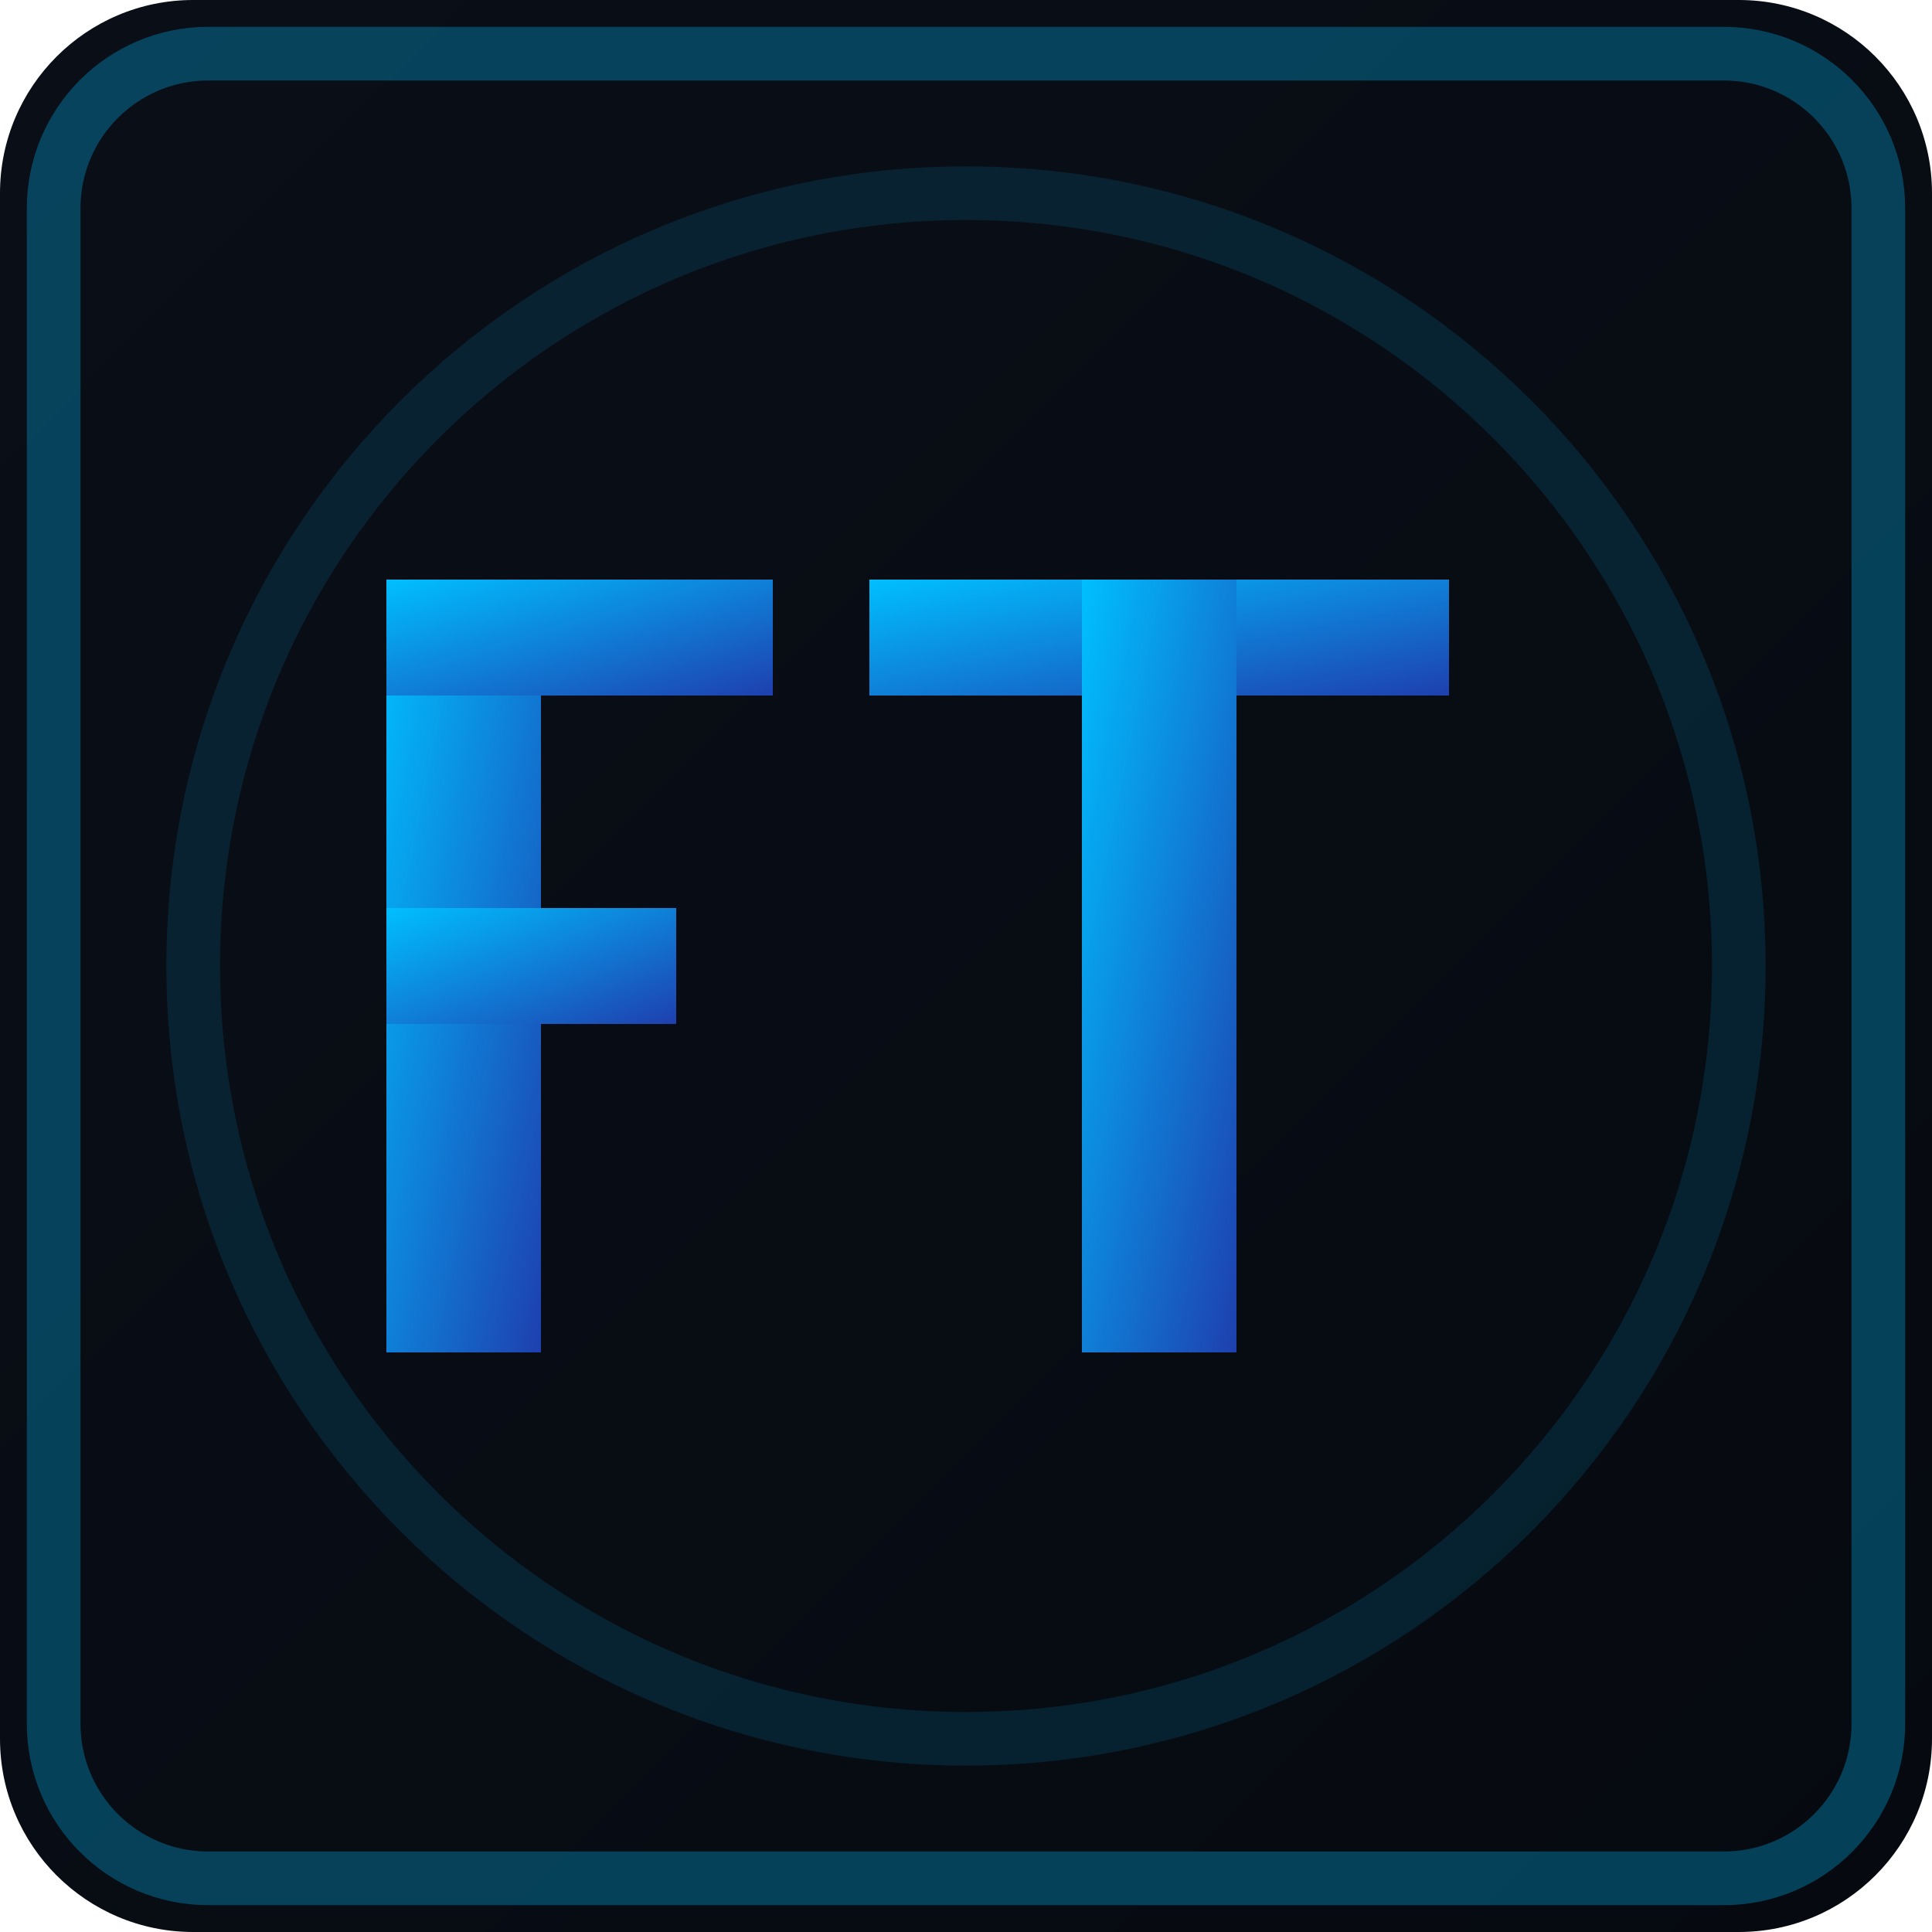
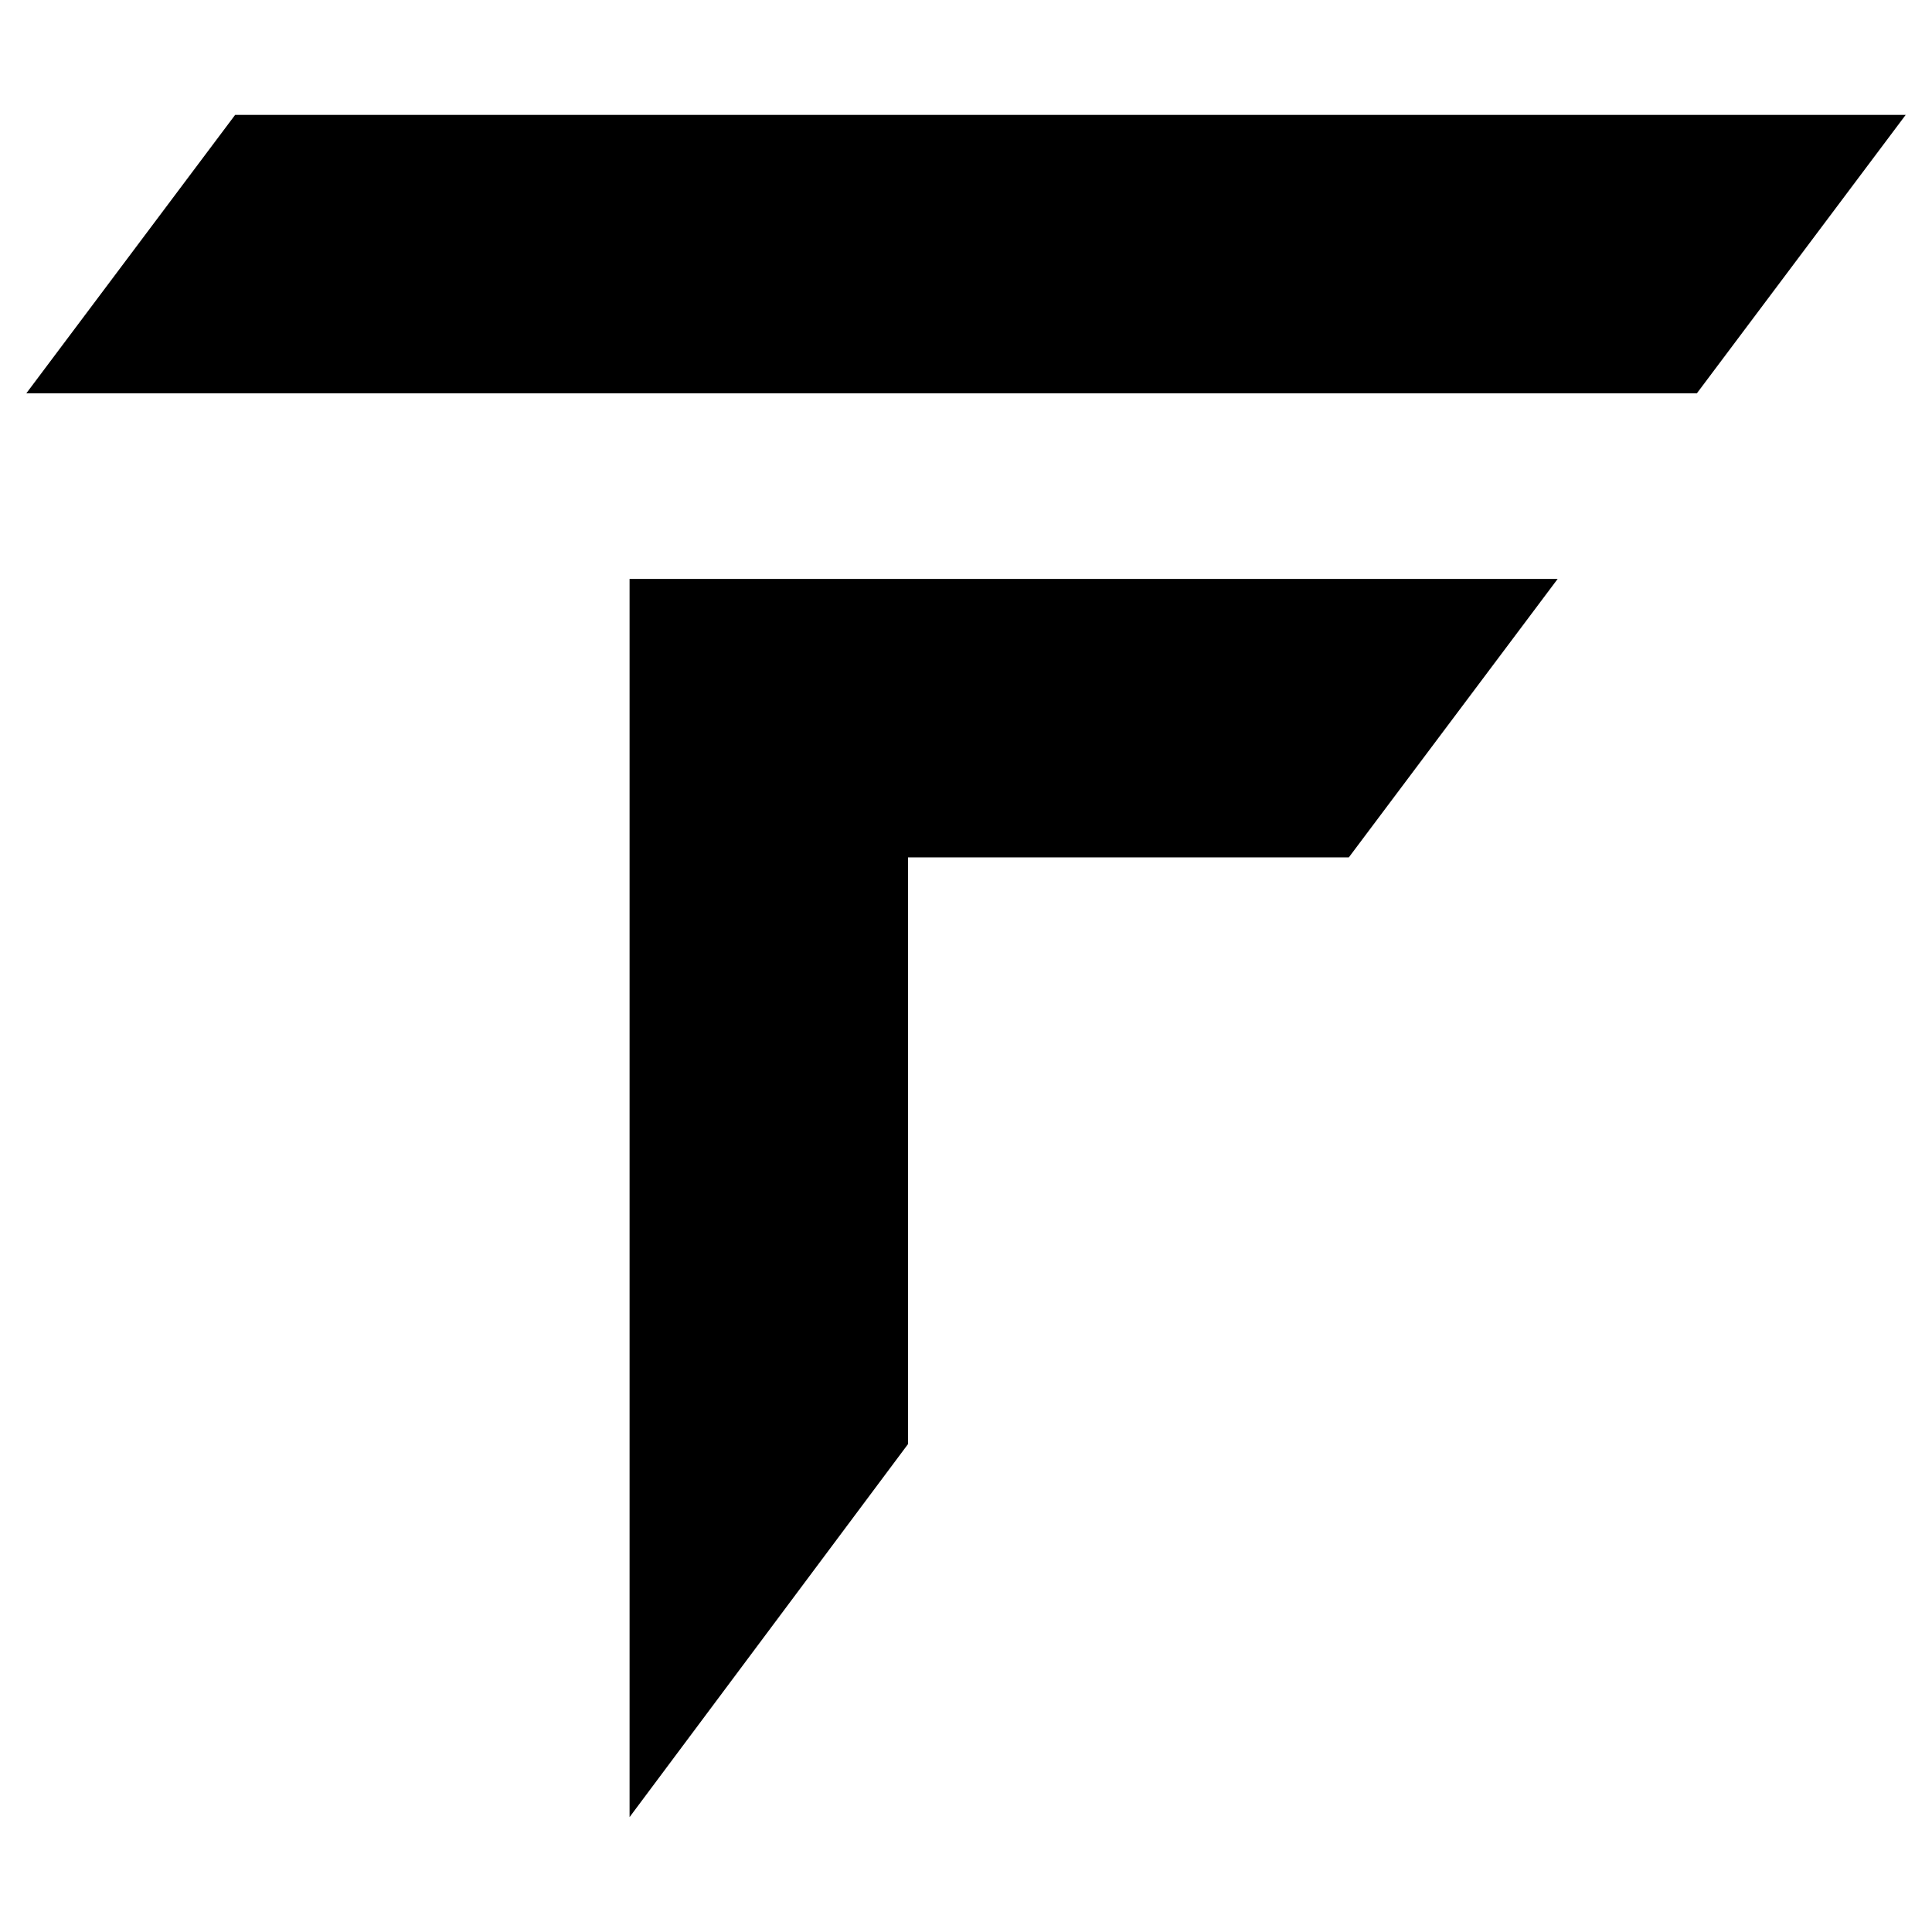
- <svg xmlns="http://www.w3.org/2000/svg" width="72" height="72" viewBox="0 0 72 72">
-   <defs>
-     <linearGradient id="bg" x1="0%" y1="0%" x2="100%" y2="100%">
-       <stop offset="0%" style="stop-color:#0a0e17;stop-opacity:1" />
-       <stop offset="100%" style="stop-color:#060a10;stop-opacity:1" />
-     </linearGradient>
-     <linearGradient id="accent" x1="0%" y1="0%" x2="100%" y2="100%">
-       <stop offset="0%" style="stop-color:#00bfff;stop-opacity:1" />
-       <stop offset="100%" style="stop-color:#1e40af;stop-opacity:1" />
-     </linearGradient>
-   </defs>
-   <rect width="72" height="72" rx="7.2" fill="url(#bg)" />
-   <rect x="2" y="2" width="68" height="68" rx="5.76" fill="none" stroke="rgba(0, 191, 255, 0.3)" stroke-width="2" />
-   <g transform="translate(14.4, 21.6)">
-     <rect x="0" y="0" width="5.76" height="28.8" fill="url(#accent)" />
-     <rect x="0" y="0" width="14.4" height="4.32" fill="url(#accent)" />
-     <rect x="0" y="12.24" width="10.8" height="4.32" fill="url(#accent)" />
-     <rect x="18" y="0" width="21.6" height="4.32" fill="url(#accent)" />
-     <rect x="25.92" y="0" width="5.76" height="28.8" fill="url(#accent)" />
-   </g>
-   <circle cx="36" cy="36" r="28.8" fill="none" stroke="rgba(0, 191, 255, 0.2)" stroke-width="2" opacity="0.6" />
+ <svg xmlns="http://www.w3.org/2000/svg" id="Layer_1" version="1.1" viewBox="0 0 1028 1028">
+   <polygon points="1014 61.13 902.89 209.28 14 209.28 125.11 61.13 1014 61.13" />
+   <polygon points="334.99 308.05 828.81 308.05 717.7 456.2 532.52 456.2 483.14 456.2 483.14 768.4 334.99 966.87 334.99 308.05" />
</svg>
